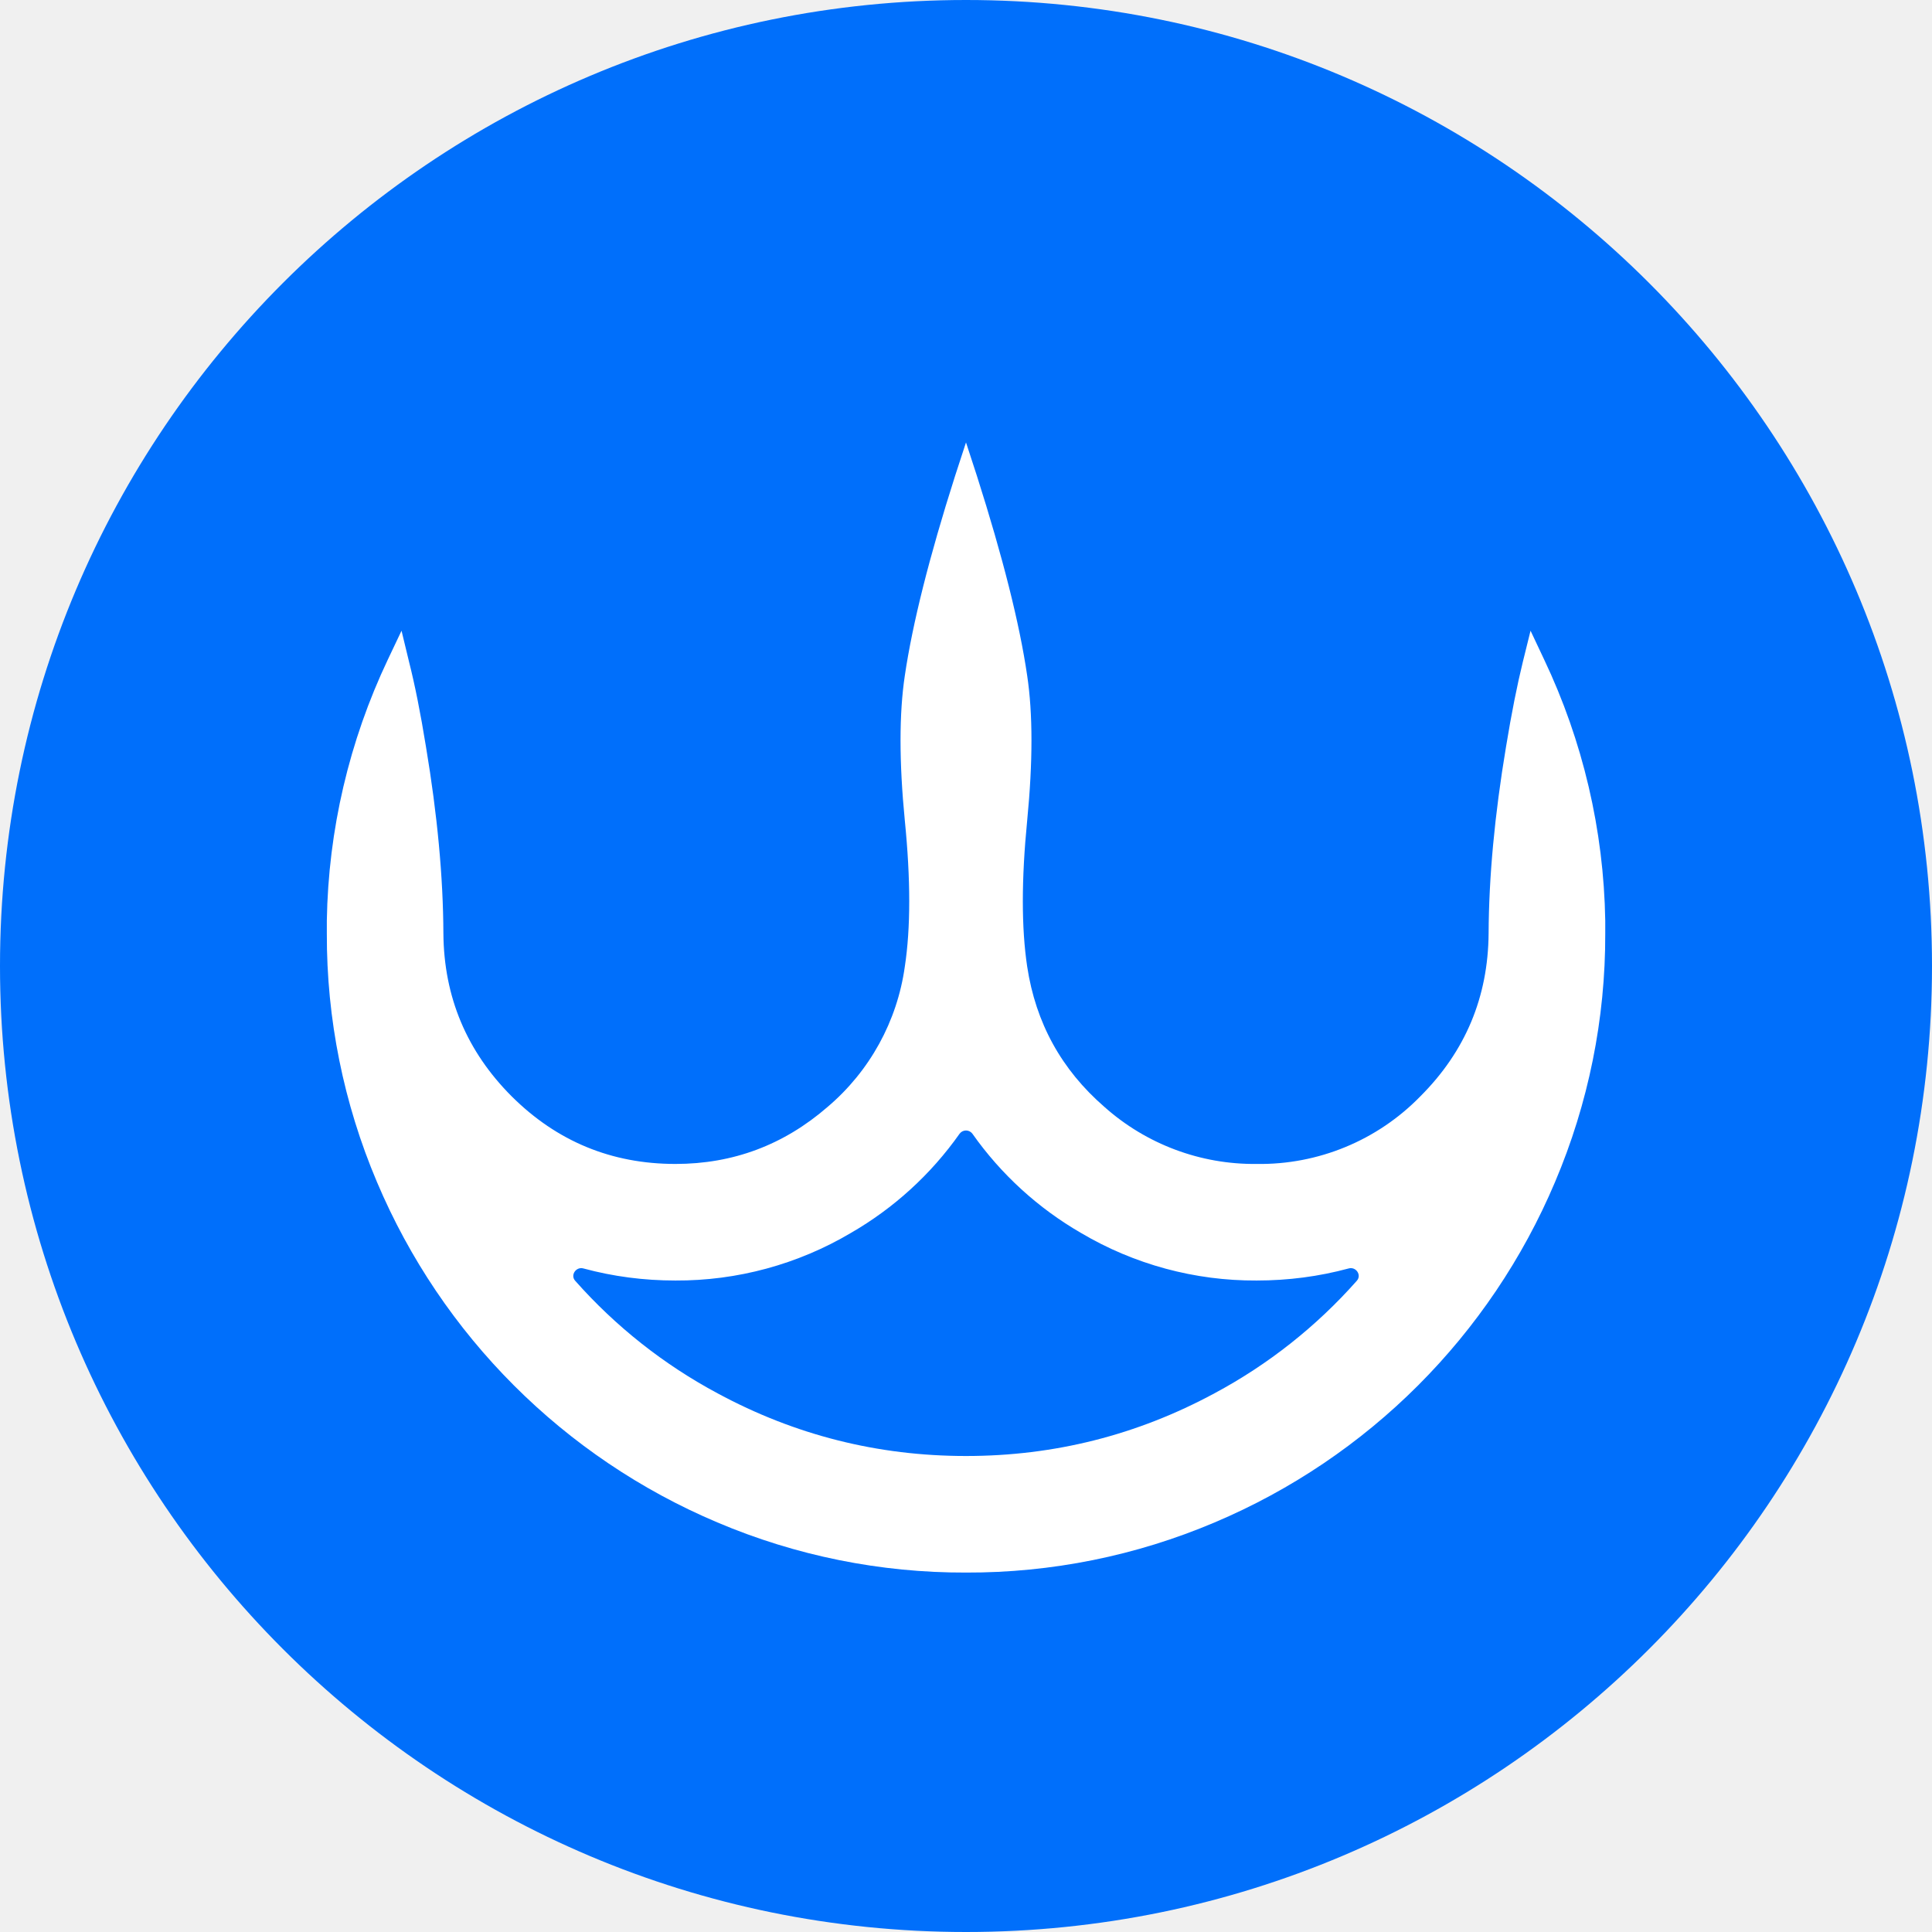
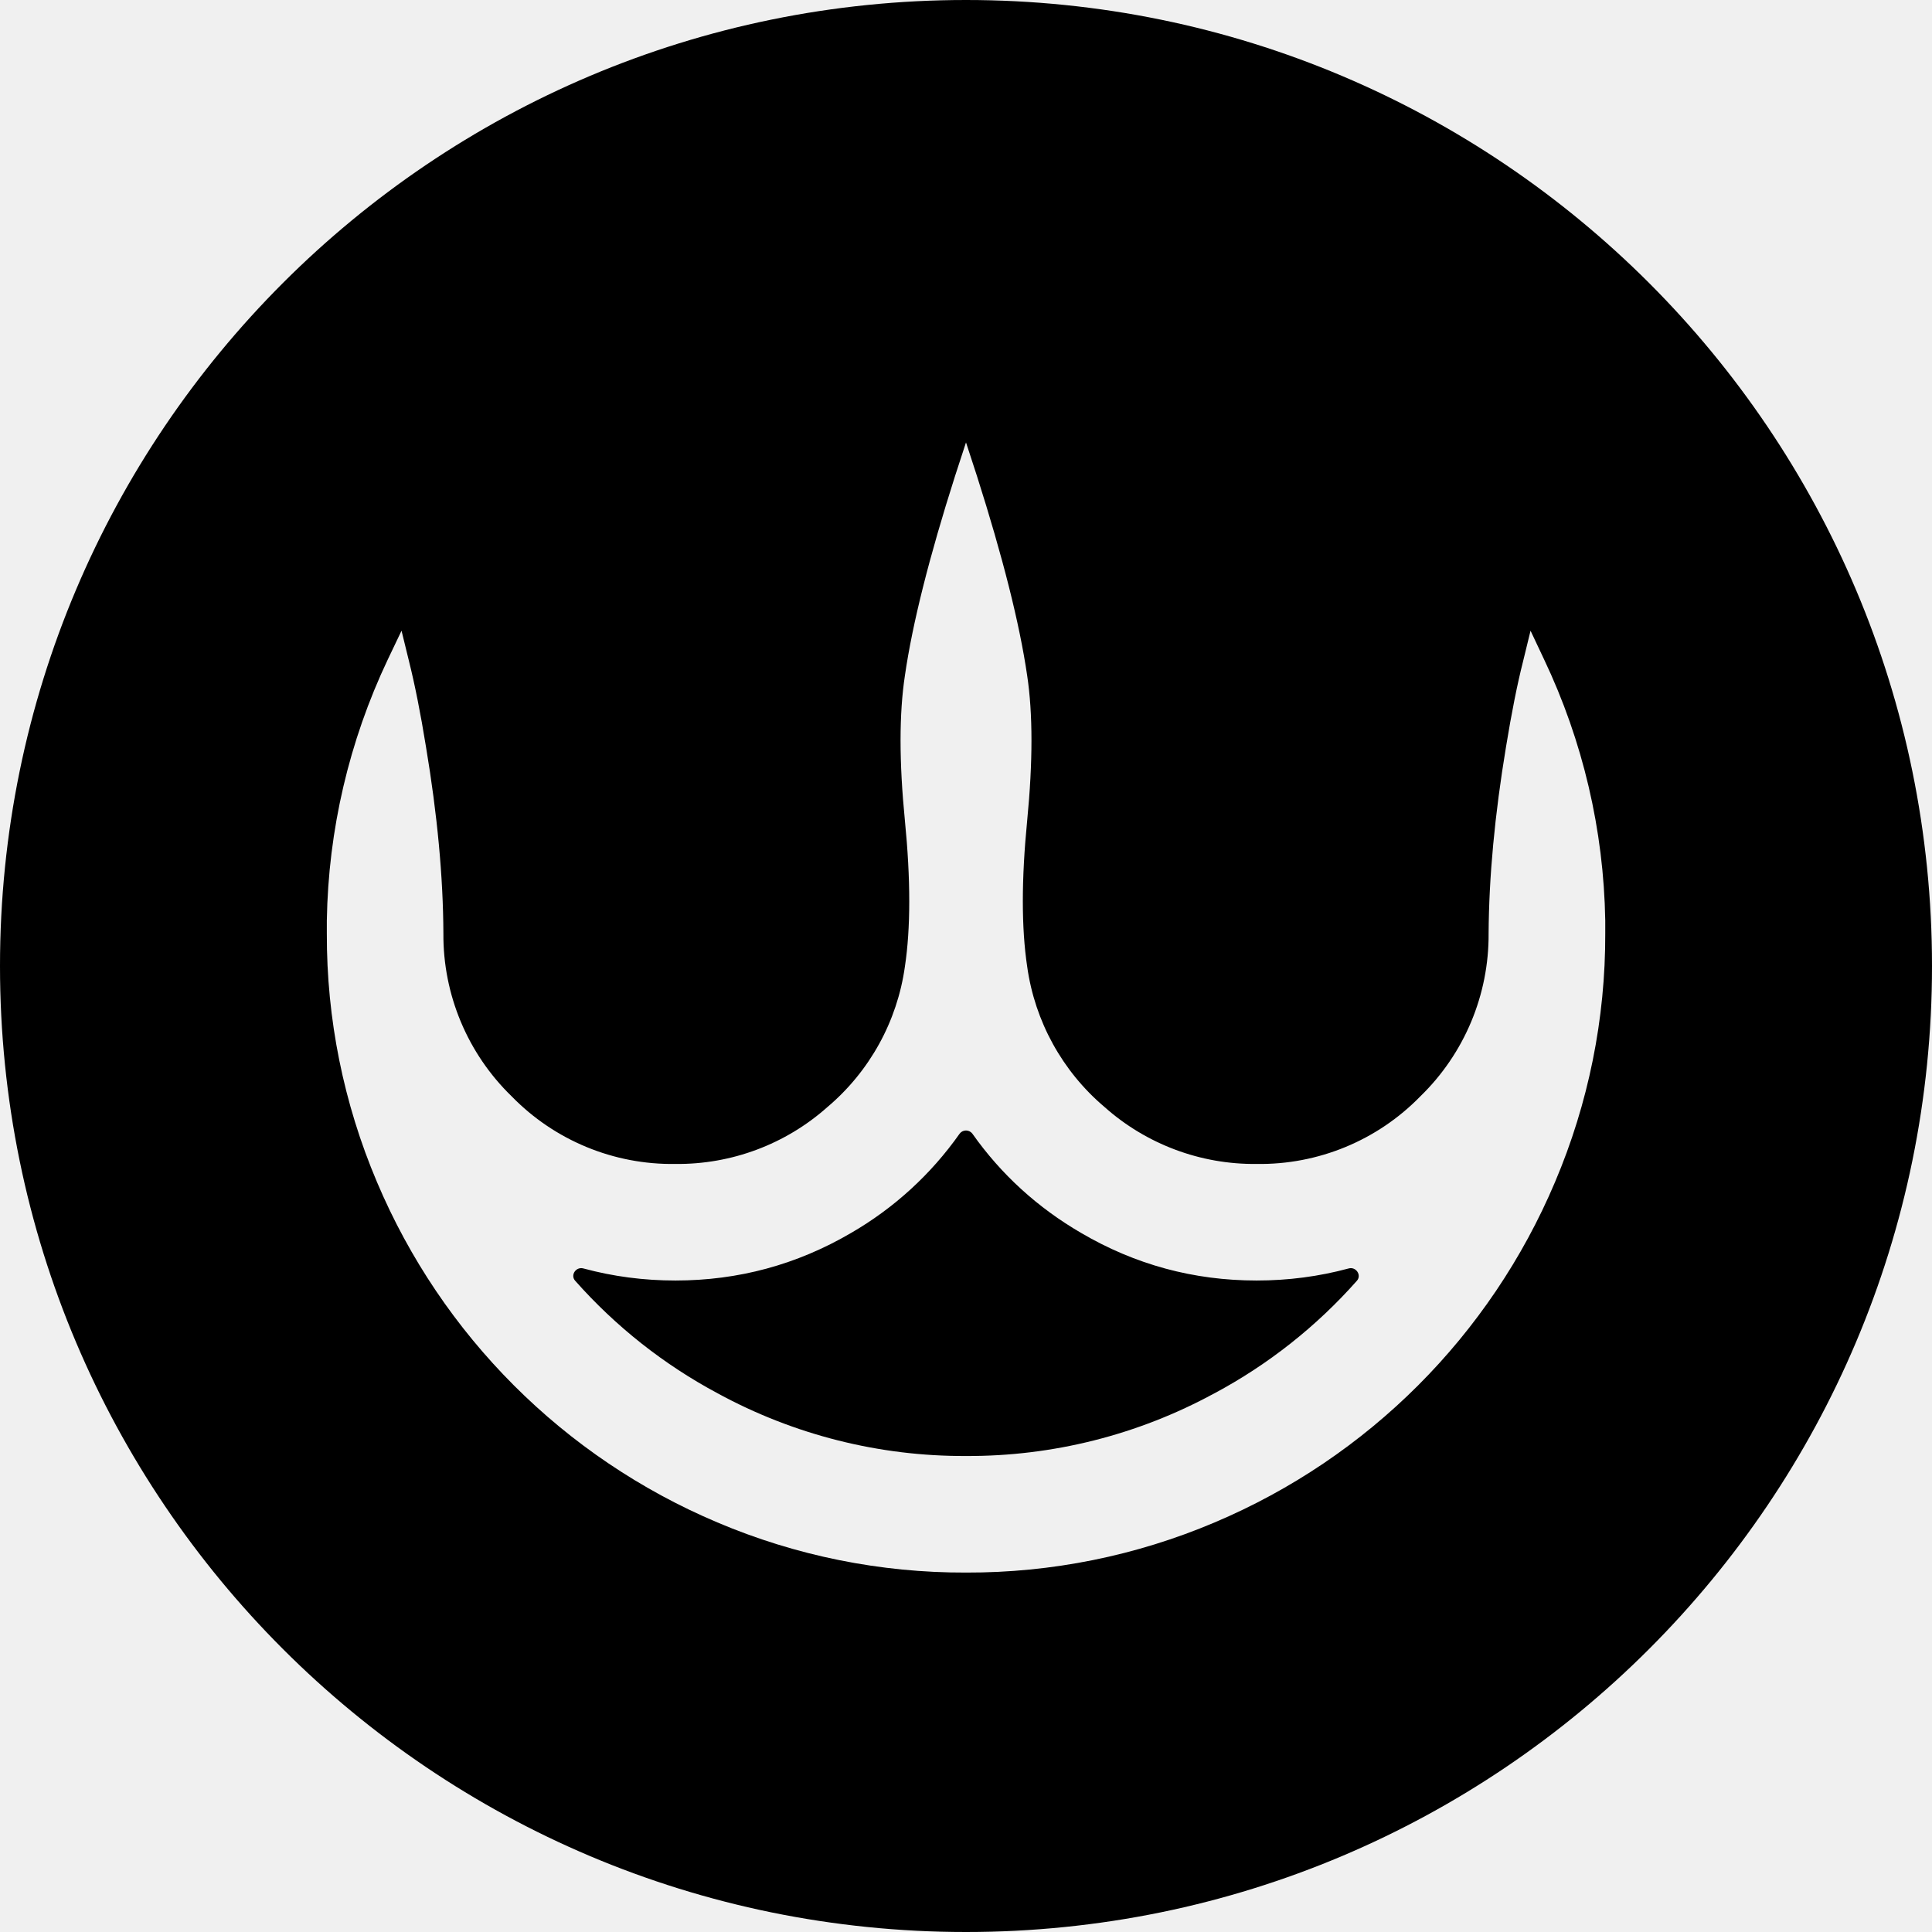
- <svg xmlns="http://www.w3.org/2000/svg" height="1em" style="flex:none;line-height:1" viewBox="0 0 24 24" width="1em">
-   <path d="M12 24c6.627 0 12-5.373 12-12S18.627 0 12 0 0 5.373 0 12s5.373 12 12 12z" fill="#006FFB" />
-   <path clip-rule="evenodd" d="M11.24 8.393c.095-.644.302-1.47.624-2.48L12 5.496l.136.417c.322 1.01.53 1.836.624 2.48.071.472.071 1.072 0 1.8-.072.731-.072 1.336 0 1.814.106.7.426 1.281.96 1.744a2.795 2.795 0 001.89.708 2.78 2.78 0 002.034-.84c.56-.559.842-1.234.848-2.024.003-.7.075-1.472.216-2.316.069-.422.14-.775.21-1.06l.095-.384.168.356a7.862 7.862 0 01.76 3.244v.16a7.84 7.84 0 01-.624 3.089 7.952 7.952 0 01-4.228 4.228 7.841 7.841 0 01-3.089.623 7.84 7.84 0 01-3.089-.623 7.952 7.952 0 01-4.228-4.228 7.84 7.84 0 01-.623-3.09v-.159a7.862 7.862 0 01.759-3.244l.169-.356.093.385c.072.284.143.637.211 1.059.141.844.213 1.616.216 2.316.006.79.29 1.465.848 2.024.563.56 1.241.84 2.035.84.715 0 1.345-.236 1.889-.708a2.79 2.79 0 00.96-1.744c.073-.478.073-1.083 0-1.814-.071-.728-.071-1.328 0-1.8zm.76 9.694c1.097 0 2.125-.26 3.085-.778a6.379 6.379 0 001.77-1.399c.063-.07-.01-.178-.101-.153-.37.1-.75.15-1.144.15a4.236 4.236 0 01-2.18-.59 4.253 4.253 0 01-1.35-1.233.099.099 0 00-.16 0 4.253 4.253 0 01-1.35 1.232 4.236 4.236 0 01-2.18.591c-.393 0-.774-.05-1.143-.15-.091-.025-.165.083-.102.153a6.38 6.38 0 001.77 1.399c.96.518 1.988.778 3.085.778z" fill="#fff" fill-rule="evenodd" />
+ <svg xmlns="http://www.w3.org/2000/svg" fill="#000000" fill-rule="evenodd" height="1em" style="flex:none;line-height:1" viewBox="0 0 24 24" width="1em">
+   <path clip-rule="evenodd" d="M24 12c0 6.627-5.373 12-12 12S0 18.627 0 12 5.373 0 12 0s12 5.373 12 12zM11.864 5.913c-.322 1.01-.53 1.836-.623 2.48-.072.472-.072 1.072 0 1.8.072.731.072 1.336 0 1.814a2.79 2.79 0 01-.961 1.744 2.795 2.795 0 01-1.89.708 2.78 2.78 0 01-2.034-.84 2.792 2.792 0 01-.848-2.024c-.003-.7-.075-1.472-.216-2.316-.068-.422-.139-.775-.21-1.06l-.094-.384-.17.356a7.862 7.862 0 00-.758 3.244v.16a7.84 7.84 0 00.623 3.089 7.952 7.952 0 004.228 4.228 7.84 7.84 0 003.09.623 7.841 7.841 0 003.088-.623 7.952 7.952 0 004.228-4.228 7.84 7.84 0 00.624-3.09v-.159a7.862 7.862 0 00-.76-3.244l-.168-.356-.094.385c-.072.284-.142.637-.211 1.059-.14.844-.212 1.616-.216 2.316a2.793 2.793 0 01-.848 2.024 2.78 2.78 0 01-2.034.84 2.795 2.795 0 01-1.89-.708 2.79 2.79 0 01-.96-1.744c-.072-.478-.072-1.083 0-1.814.071-.728.071-1.328 0-1.8-.094-.644-.302-1.47-.624-2.48L12 5.496l-.136.417zm3.22 11.396a6.387 6.387 0 01-3.084.778 6.387 6.387 0 01-3.084-.778 6.38 6.38 0 01-1.771-1.399c-.063-.07.01-.178.102-.153.369.1.75.15 1.144.15.781 0 1.508-.197 2.18-.59a4.253 4.253 0 001.349-1.233.099.099 0 01.16 0c.357.505.807.916 1.35 1.232.672.394 1.398.591 2.18.591.393 0 .775-.05 1.144-.15.09-.025.164.083.102.153a6.379 6.379 0 01-1.771 1.399z" />
</svg>
